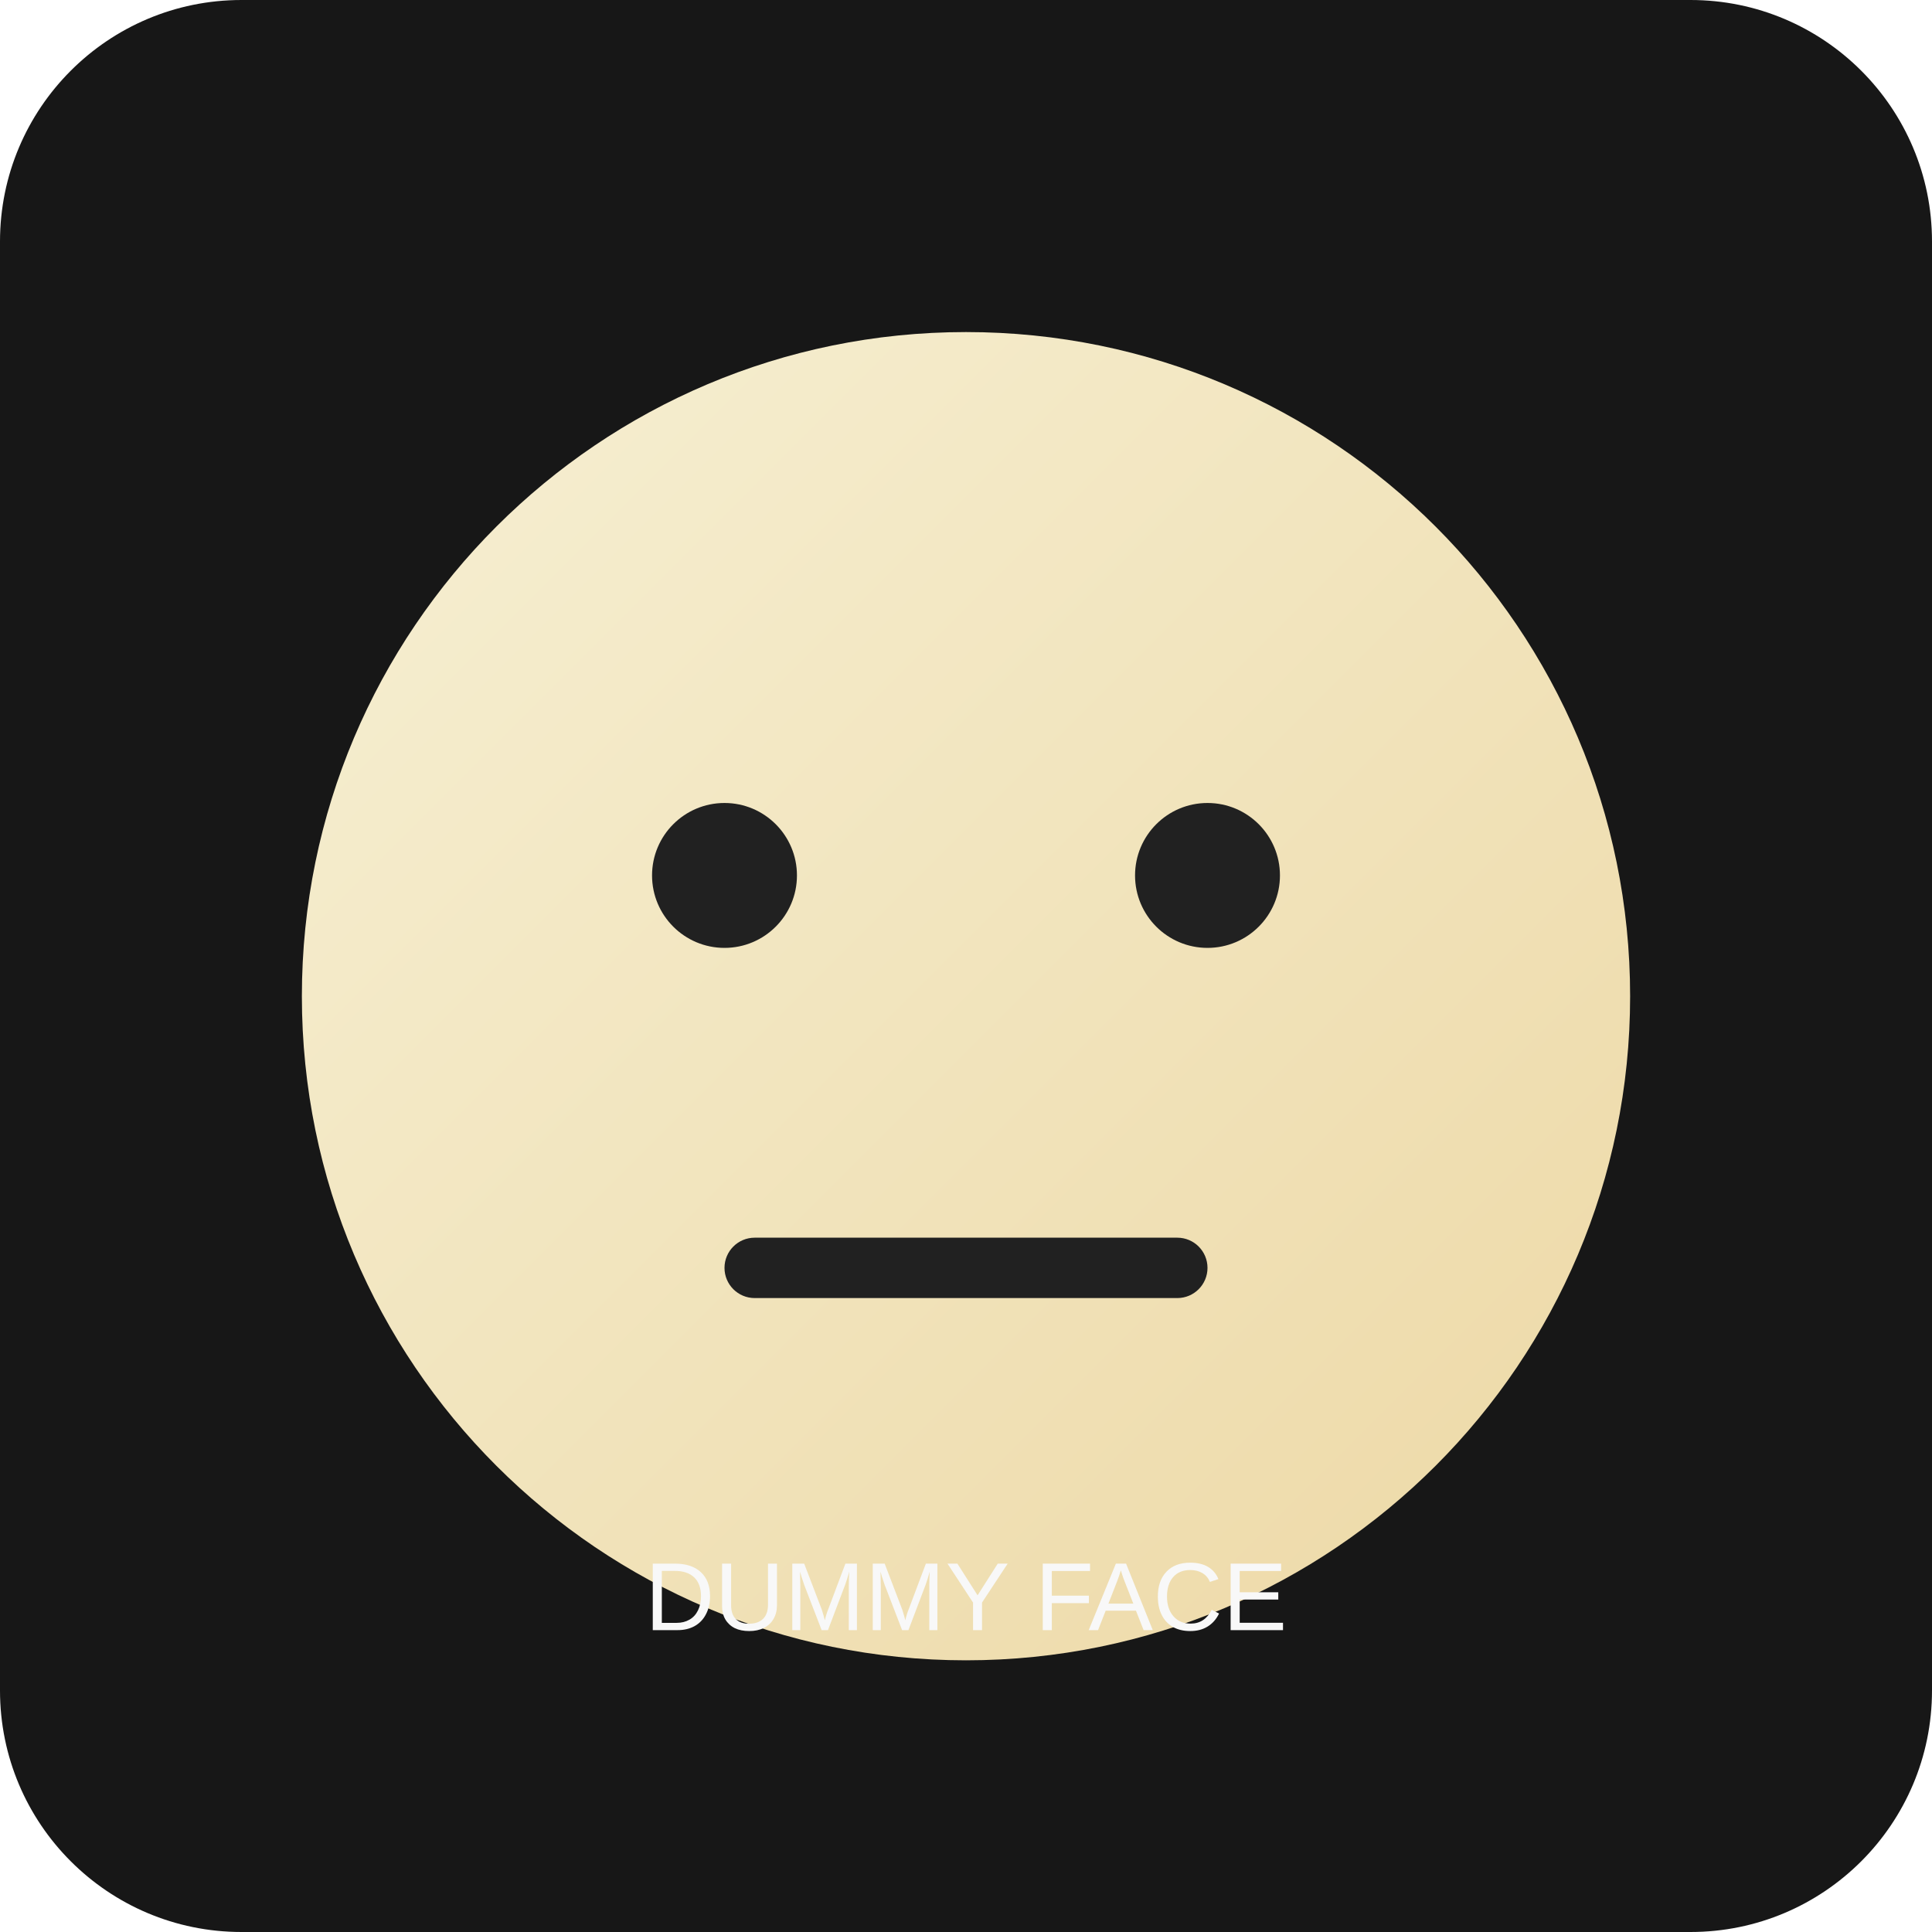
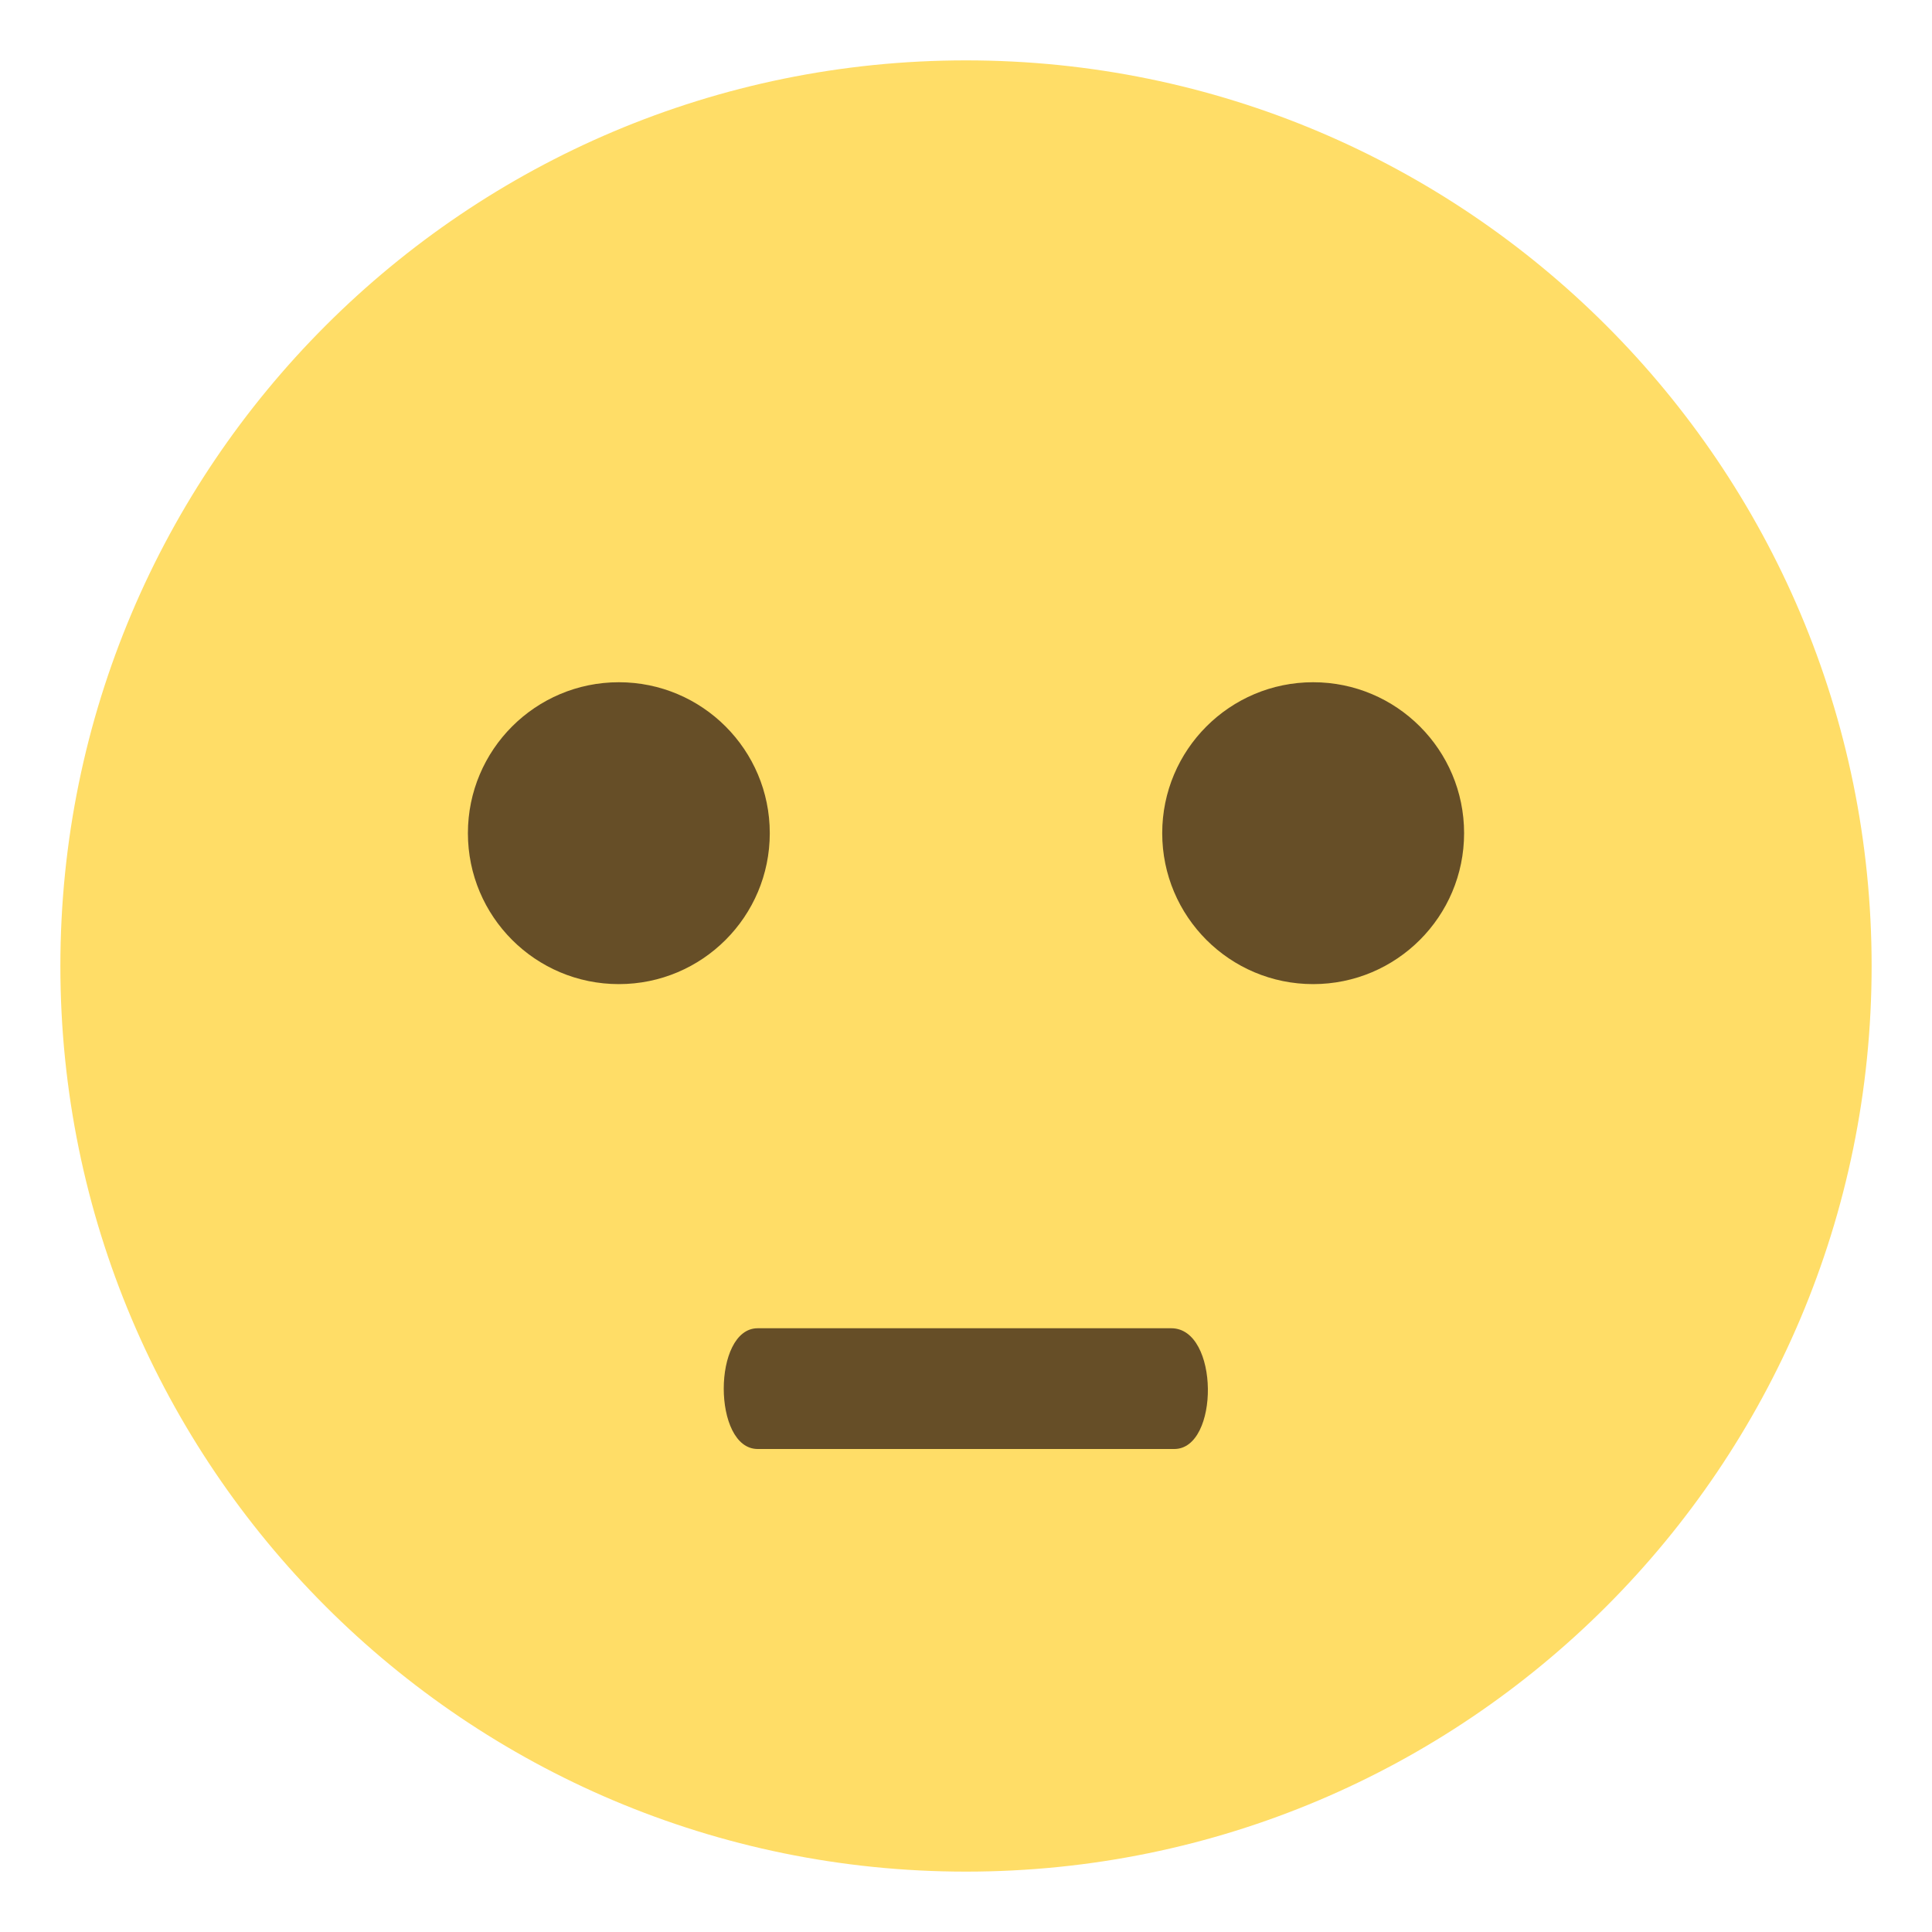
- <svg xmlns="http://www.w3.org/2000/svg" viewBox="0 0 320 320" role="img" aria-labelledby="title desc">
-   <defs>
-     <linearGradient id="bg" x1="0" y1="0" x2="1" y2="1">
-       <stop offset="0%" stop-color="#f6f0d4" />
-       <stop offset="100%" stop-color="#edd8a5" />
-     </linearGradient>
-   </defs>
-   <rect width="320" height="320" rx="40" fill="#171717" />
-   <circle cx="160" cy="165" r="110" fill="url(#bg)" />
-   <circle cx="120" cy="145" r="12" fill="#212121" />
-   <circle cx="200" cy="145" r="12" fill="#212121" />
-   <rect x="120" y="205" width="80" height="10" rx="5" fill="#212121" />
-   <text x="160" y="270" text-anchor="middle" font-family="Arial, sans-serif" font-size="16" fill="#f8f8f8">DUMMY FACE</text>
+ <svg xmlns="http://www.w3.org/2000/svg" width="800px" height="800px" viewBox="0 0 64 64" aria-hidden="true" role="img" class="iconify iconify--emojione" preserveAspectRatio="xMidYMid meet">
+   <circle cx="32" cy="32" r="30" fill="#ffdd67">
+ 
+ </circle>
+   <g fill="#664e27">
+     <circle cx="20.5" cy="27.6" r="5">
+ 
+ </circle>
+     <circle cx="43.5" cy="27.6" r="5">
+ 
+ </circle>
+     <path d="M38.9 48H25.1c-1.5 0-1.5-4 0-4h13.7c1.6 0 1.6 4 .1 4">
+ 
+ </path>
+   </g>
</svg>
